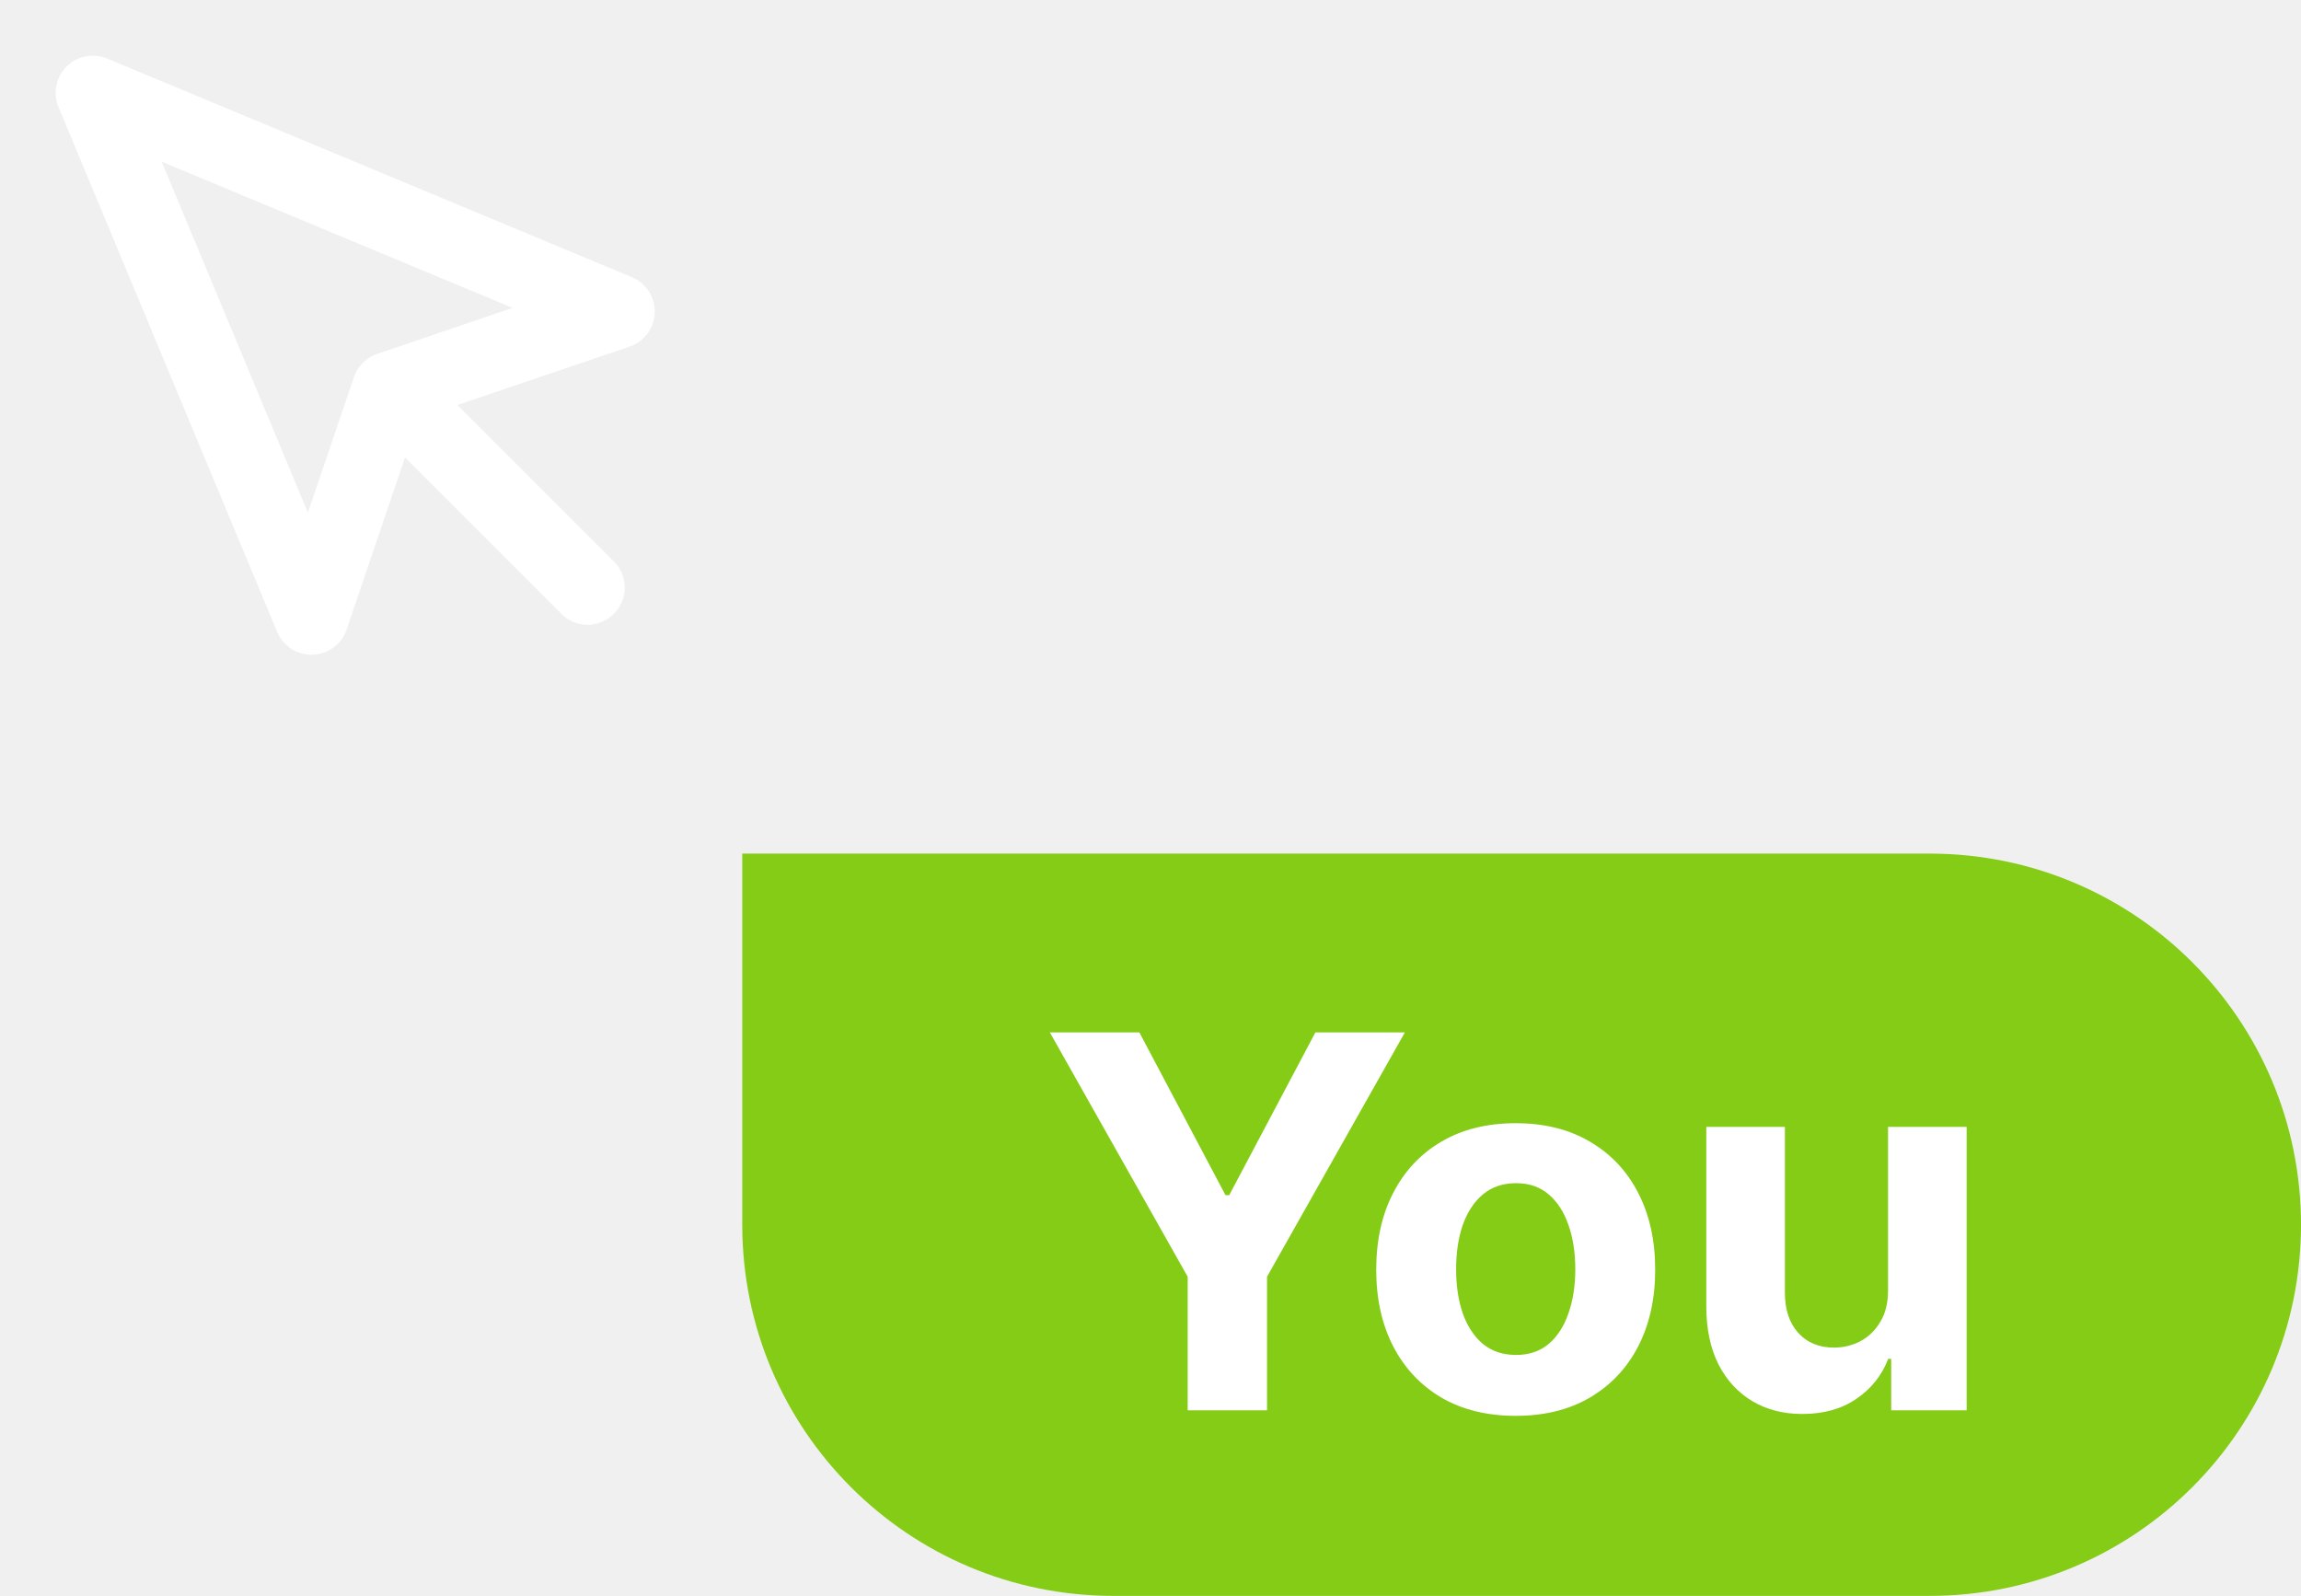
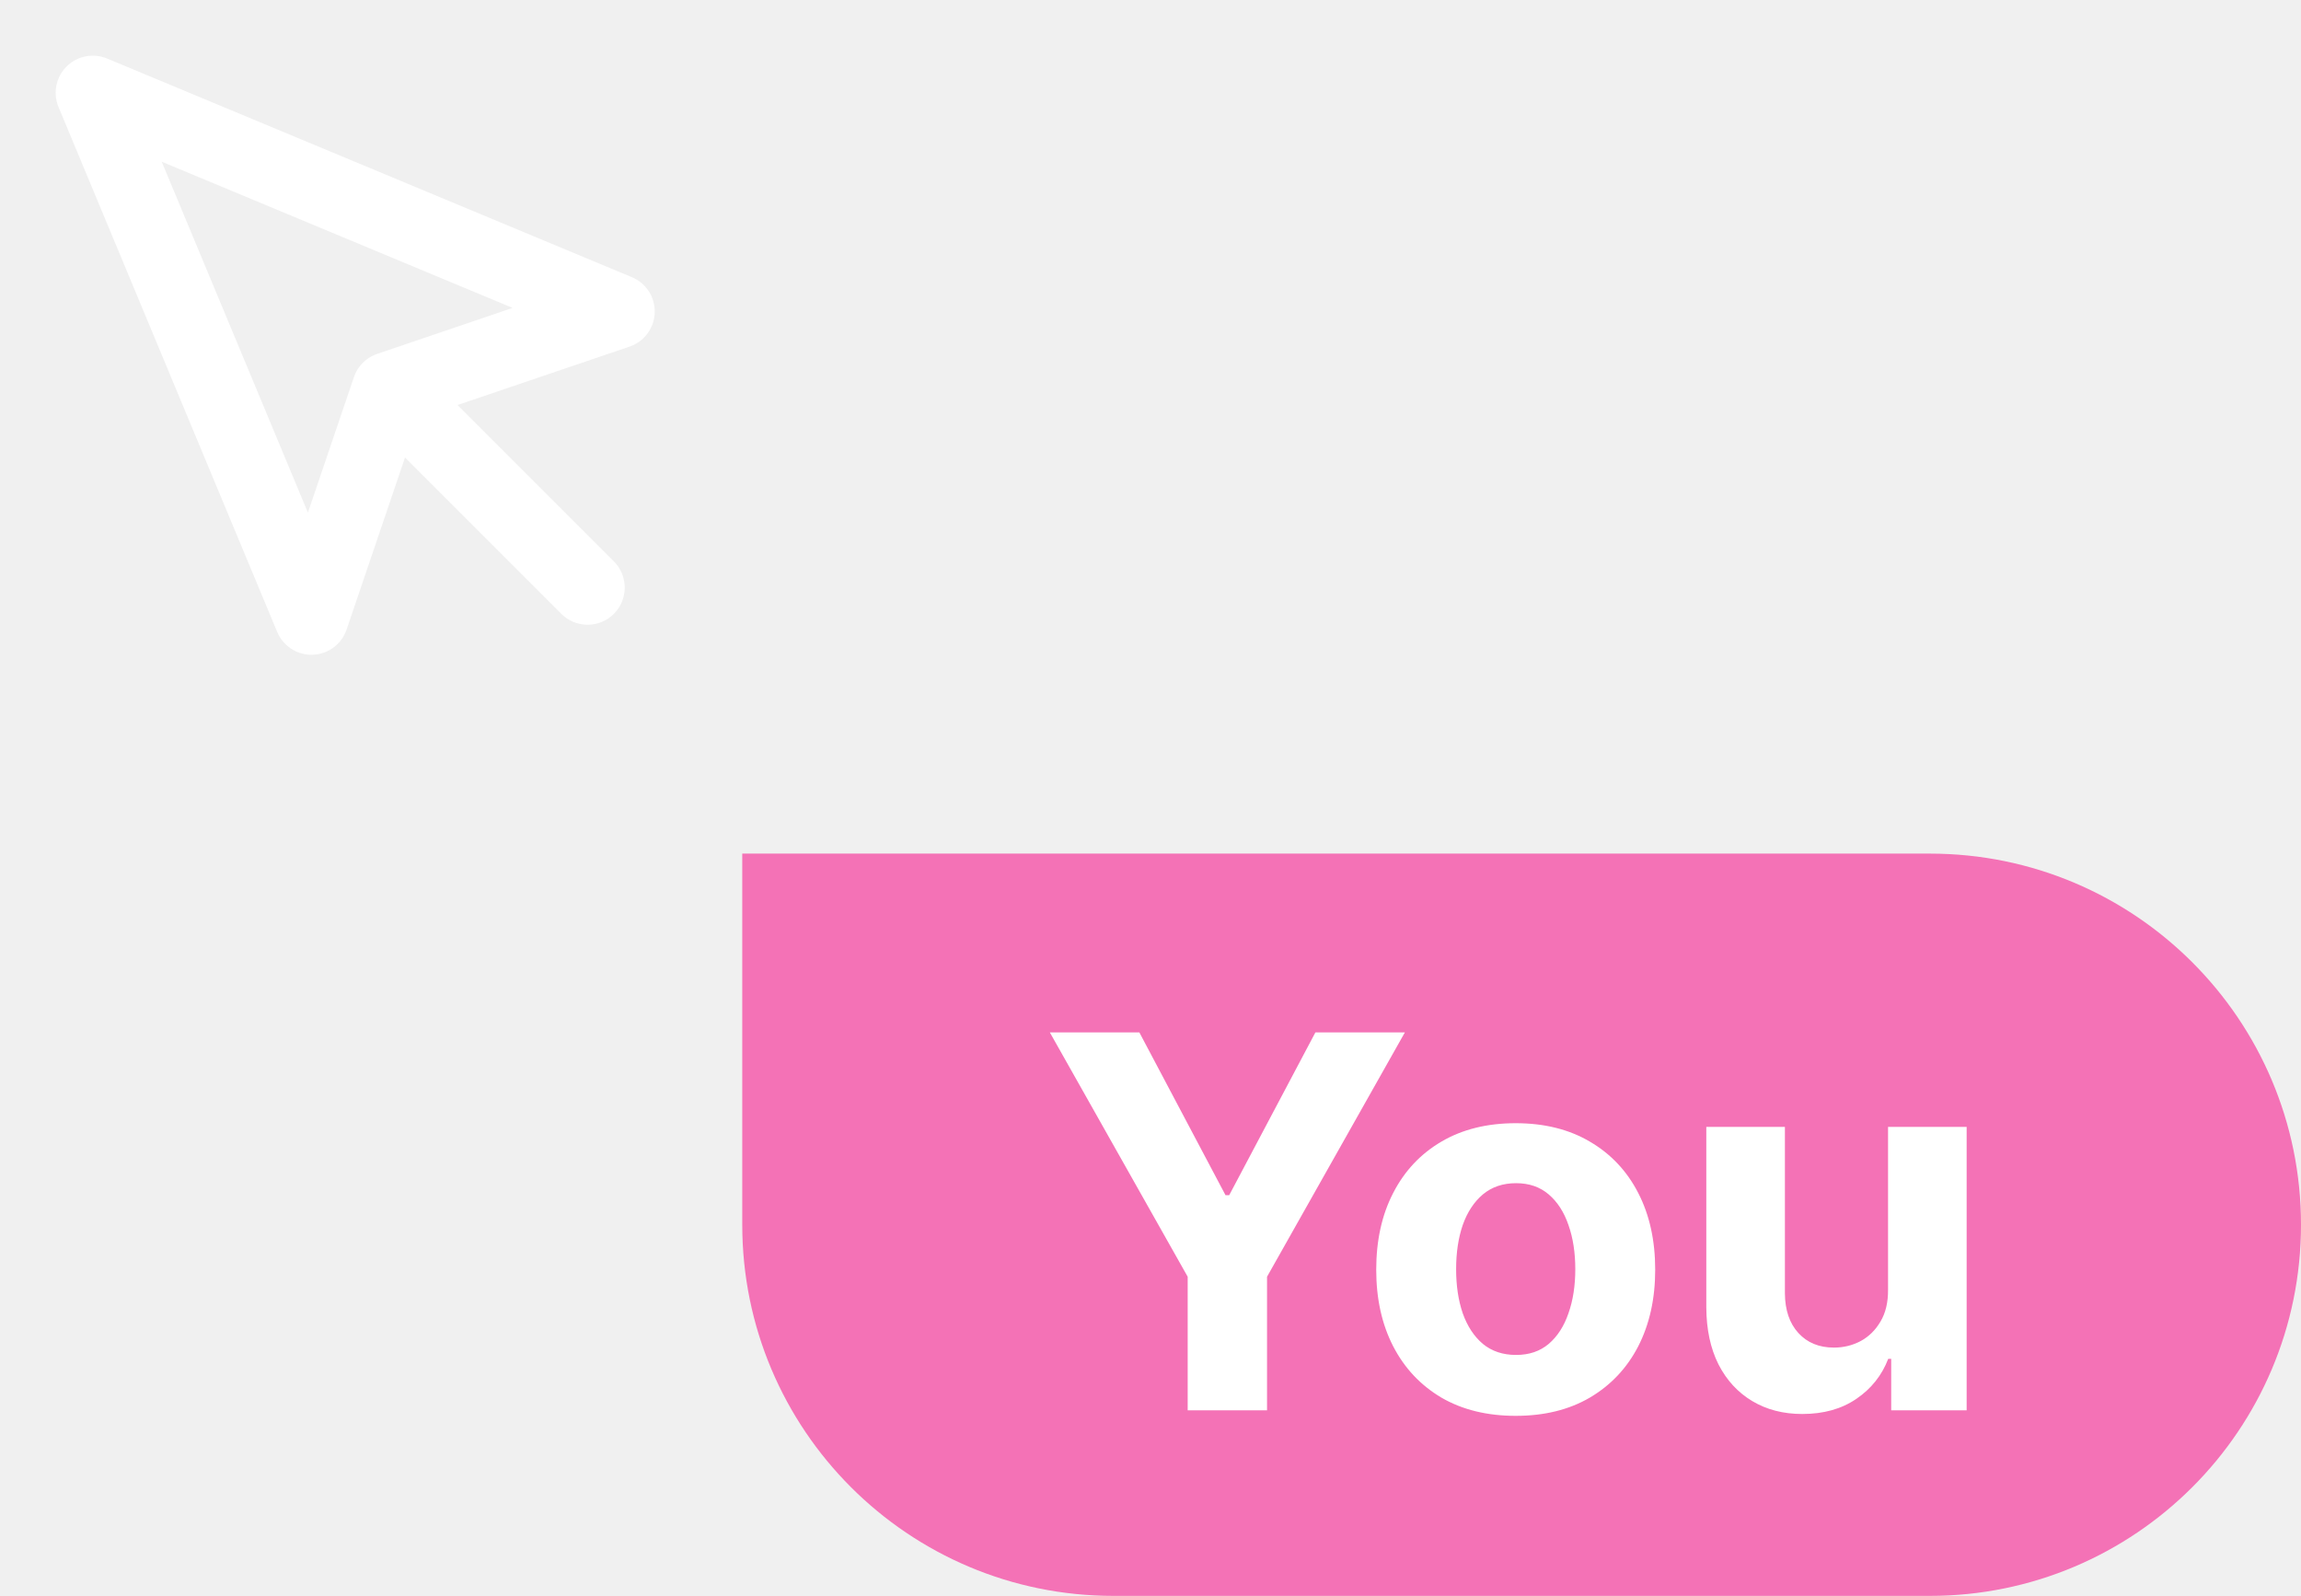
<svg xmlns="http://www.w3.org/2000/svg" width="62" height="43" viewBox="0 0 62 43" fill="none">
  <path d="M10.833 10.833L15.833 15.833M2.5 2.5L8.392 16.642L10.483 10.483L16.642 8.392L2.5 2.5Z" stroke="white" stroke-width="2" stroke-linecap="round" stroke-linejoin="round" />
-   <path d="M20 23H52C57.523 23 62 27.477 62 33V33C62 38.523 57.523 43 52 43H30C24.477 43 20 38.523 20 33V23Z" fill="#84CC16" />
+   <path d="M20 23H52C57.523 23 62 27.477 62 33V33C62 38.523 57.523 43 52 43H30C24.477 43 20 38.523 20 33V23Z" fill="#f472b6" />
  <path d="M28.288 27.818H30.7L33.021 32.203H33.121L35.443 27.818H37.854L34.14 34.401V38H32.002V34.401L28.288 27.818ZM40.84 38.149C40.068 38.149 39.4 37.985 38.837 37.657C38.277 37.325 37.844 36.865 37.539 36.275C37.234 35.682 37.082 34.994 37.082 34.212C37.082 33.423 37.234 32.733 37.539 32.144C37.844 31.55 38.277 31.09 38.837 30.761C39.4 30.43 40.068 30.264 40.84 30.264C41.613 30.264 42.279 30.43 42.839 30.761C43.402 31.09 43.837 31.55 44.142 32.144C44.446 32.733 44.599 33.423 44.599 34.212C44.599 34.994 44.446 35.682 44.142 36.275C43.837 36.865 43.402 37.325 42.839 37.657C42.279 37.985 41.613 38.149 40.84 38.149ZM40.85 36.508C41.202 36.508 41.495 36.409 41.73 36.21C41.966 36.008 42.143 35.733 42.262 35.385C42.385 35.037 42.446 34.641 42.446 34.197C42.446 33.753 42.385 33.356 42.262 33.008C42.143 32.66 41.966 32.385 41.73 32.183C41.495 31.981 41.202 31.88 40.85 31.88C40.496 31.88 40.197 31.981 39.955 32.183C39.717 32.385 39.536 32.66 39.413 33.008C39.294 33.356 39.235 33.753 39.235 34.197C39.235 34.641 39.294 35.037 39.413 35.385C39.536 35.733 39.717 36.008 39.955 36.21C40.197 36.409 40.496 36.508 40.85 36.508ZM50.873 34.749V30.364H52.991V38H50.958V36.613H50.878C50.706 37.06 50.419 37.42 50.018 37.692C49.62 37.964 49.135 38.099 48.561 38.099C48.051 38.099 47.602 37.983 47.214 37.751C46.826 37.519 46.523 37.19 46.304 36.762C46.089 36.334 45.979 35.822 45.976 35.226V30.364H48.094V34.848C48.097 35.299 48.218 35.655 48.457 35.917C48.696 36.179 49.015 36.31 49.416 36.31C49.672 36.31 49.91 36.252 50.132 36.136C50.354 36.016 50.533 35.841 50.669 35.609C50.808 35.377 50.876 35.09 50.873 34.749Z" fill="white" />
</svg>
